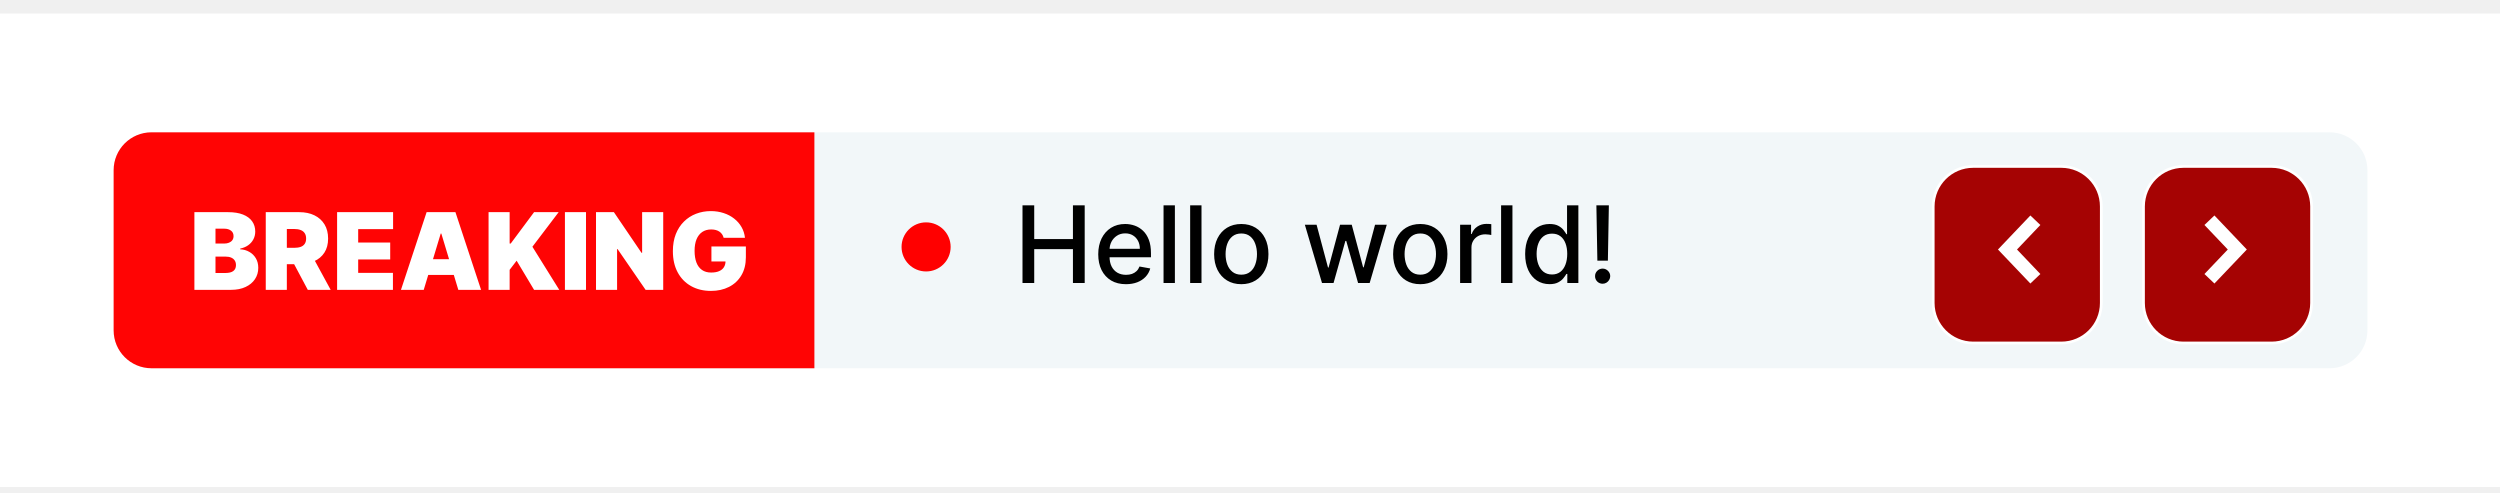
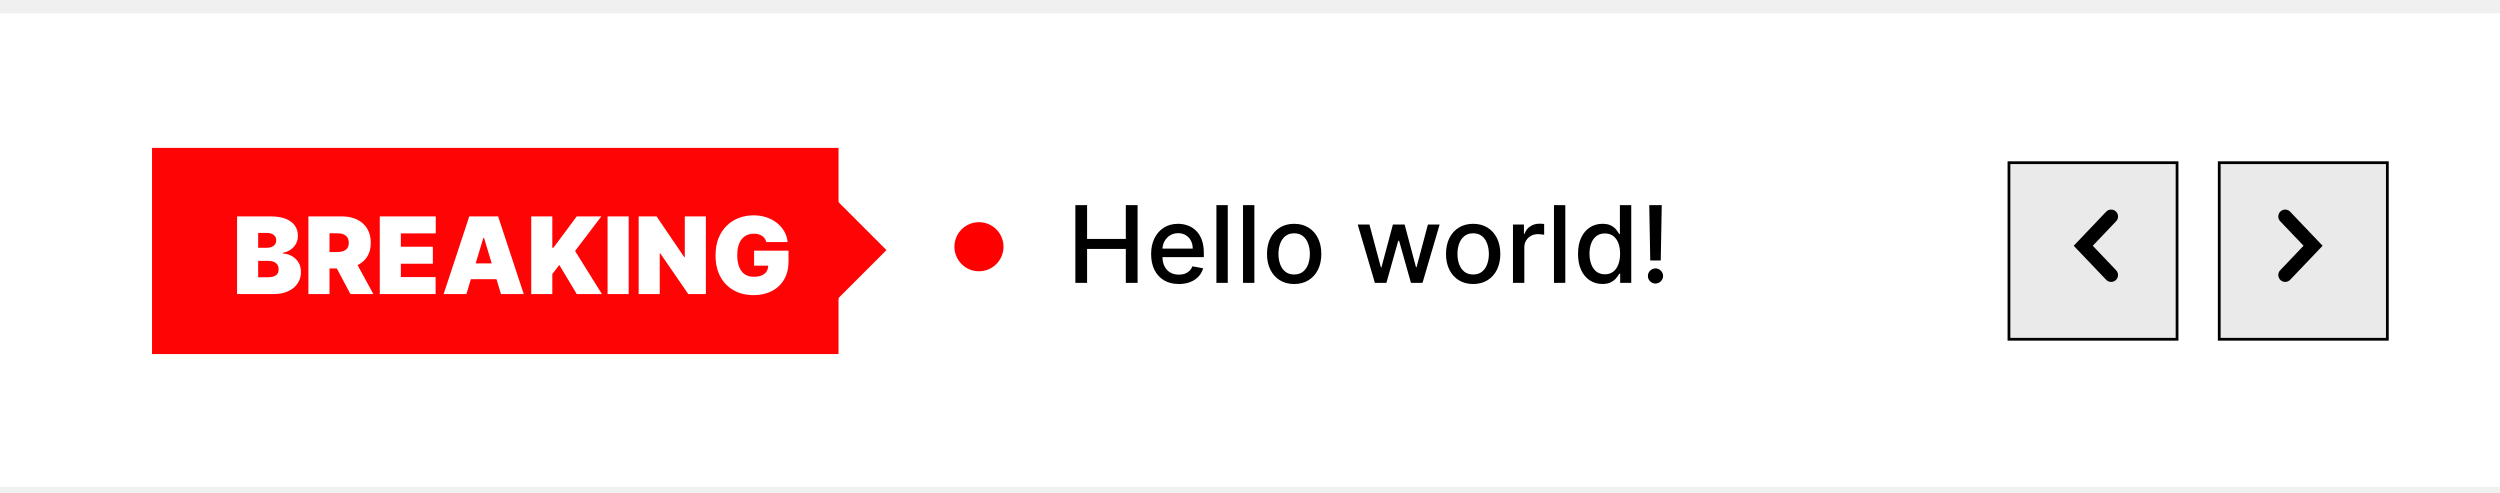
<svg xmlns="http://www.w3.org/2000/svg" width="132" height="26" viewBox="0 0 132 26" fill="none">
-   <rect width="132" height="25" transform="translate(0 0.714722)" fill="white" />
-   <rect x="6" y="6.986" width="119" height="12.458" rx="2" fill="#F2F7F9" />
-   <path d="M6 8.986C6 7.881 6.895 6.986 8 6.986H43V19.444H8C6.895 19.444 6 18.548 6 17.444V8.986Z" fill="#FF0404" />
-   <rect x="113.176" y="8.788" width="8.876" height="9.323" rx="2.112" fill="#A50303" stroke="white" stroke-width="0.146" />
-   <path d="M116.658 14.719L118.13 13.174L116.658 11.628" stroke="white" stroke-width="0.728" />
-   <rect x="-0.073" y="0.073" width="8.876" height="9.323" rx="2.112" transform="matrix(-1 0 0 1 110.876 8.71472)" fill="#A50303" stroke="white" stroke-width="0.146" />
-   <path d="M107.467 14.719L105.995 13.174L107.467 11.628" stroke="white" stroke-width="0.728" />
-   <path d="M10.264 15.304V11.202H12.043C12.355 11.202 12.618 11.244 12.83 11.328C13.043 11.412 13.204 11.531 13.313 11.685C13.422 11.838 13.477 12.019 13.477 12.227C13.477 12.378 13.443 12.516 13.377 12.64C13.311 12.764 13.219 12.868 13.1 12.952C12.982 13.035 12.843 13.092 12.684 13.125V13.165C12.86 13.171 13.02 13.216 13.164 13.299C13.309 13.38 13.423 13.493 13.509 13.637C13.594 13.78 13.637 13.948 13.637 14.142C13.637 14.366 13.578 14.566 13.461 14.741C13.345 14.916 13.179 15.053 12.964 15.153C12.749 15.254 12.493 15.304 12.195 15.304H10.264ZM11.378 14.414H11.899C12.086 14.414 12.226 14.38 12.319 14.31C12.413 14.239 12.459 14.135 12.459 13.998C12.459 13.902 12.437 13.82 12.393 13.753C12.349 13.687 12.287 13.636 12.205 13.601C12.125 13.566 12.028 13.549 11.915 13.549H11.378V14.414ZM11.378 12.86H11.835C11.932 12.86 12.018 12.845 12.093 12.814C12.168 12.783 12.226 12.739 12.267 12.682C12.31 12.623 12.331 12.552 12.331 12.468C12.331 12.341 12.286 12.244 12.195 12.177C12.104 12.109 11.989 12.075 11.851 12.075H11.378V12.86ZM14.032 15.304V11.202H15.802C16.107 11.202 16.373 11.257 16.601 11.368C16.829 11.479 17.007 11.639 17.134 11.847C17.261 12.055 17.324 12.305 17.324 12.596C17.324 12.89 17.259 13.137 17.128 13.339C16.998 13.54 16.816 13.693 16.581 13.796C16.348 13.898 16.074 13.95 15.762 13.95H14.704V13.085H15.538C15.668 13.085 15.78 13.069 15.872 13.036C15.966 13.003 16.037 12.95 16.086 12.878C16.137 12.806 16.163 12.712 16.163 12.596C16.163 12.478 16.137 12.383 16.086 12.309C16.037 12.235 15.966 12.18 15.872 12.145C15.78 12.109 15.668 12.091 15.538 12.091H15.145V15.304H14.032ZM16.435 13.421L17.46 15.304H16.251L15.249 13.421H16.435ZM17.799 15.304V11.202H20.755V12.099H18.912V12.804H20.603V13.701H18.912V14.406H20.747V15.304H17.799ZM22.373 15.304H21.171L22.525 11.202H24.047L25.401 15.304H24.199L23.302 12.332H23.27L22.373 15.304ZM22.148 13.685H24.407V14.518H22.148V13.685ZM25.796 15.304V11.202H26.909V12.86H26.965L28.199 11.202H29.497L28.111 13.028L29.529 15.304H28.199L27.278 13.765L26.909 14.246V15.304H25.796ZM30.941 11.202V15.304H29.828V11.202H30.941ZM35.018 11.202V15.304H34.088L32.606 13.149H32.582V15.304H31.469V11.202H32.414L33.872 13.349H33.904V11.202H35.018ZM38.208 12.556C38.191 12.485 38.163 12.423 38.126 12.37C38.089 12.315 38.042 12.269 37.986 12.231C37.931 12.193 37.867 12.164 37.794 12.145C37.721 12.125 37.642 12.115 37.555 12.115C37.368 12.115 37.209 12.16 37.077 12.249C36.946 12.339 36.846 12.468 36.776 12.636C36.708 12.804 36.674 13.007 36.674 13.245C36.674 13.485 36.707 13.691 36.772 13.862C36.837 14.033 36.935 14.163 37.065 14.254C37.194 14.345 37.355 14.39 37.547 14.39C37.717 14.39 37.858 14.366 37.97 14.316C38.083 14.267 38.168 14.197 38.224 14.106C38.28 14.015 38.308 13.908 38.308 13.786L38.501 13.806H37.563V13.012H39.382V13.581C39.382 13.955 39.302 14.275 39.143 14.54C38.986 14.805 38.768 15.008 38.49 15.149C38.214 15.29 37.897 15.36 37.539 15.36C37.14 15.36 36.789 15.275 36.488 15.105C36.186 14.936 35.95 14.694 35.781 14.38C35.612 14.066 35.528 13.693 35.528 13.261C35.528 12.922 35.58 12.621 35.683 12.36C35.787 12.098 35.931 11.877 36.115 11.697C36.299 11.515 36.512 11.378 36.754 11.286C36.996 11.193 37.255 11.146 37.531 11.146C37.774 11.146 38 11.181 38.208 11.25C38.418 11.318 38.603 11.415 38.763 11.542C38.924 11.668 39.055 11.817 39.153 11.989C39.252 12.161 39.312 12.35 39.334 12.556H38.208Z" fill="white" />
-   <path d="M53.988 14.943V10.842H54.607V12.624H56.651V10.842H57.272V14.943H56.651V13.155H54.607V14.943H53.988ZM59.451 15.005C59.148 15.005 58.887 14.941 58.668 14.811C58.451 14.68 58.282 14.497 58.163 14.26C58.046 14.023 57.987 13.744 57.987 13.425C57.987 13.11 58.046 12.832 58.163 12.592C58.282 12.352 58.448 12.164 58.66 12.029C58.874 11.895 59.123 11.827 59.409 11.827C59.583 11.827 59.751 11.856 59.914 11.913C60.077 11.971 60.223 12.061 60.352 12.184C60.482 12.306 60.584 12.466 60.659 12.662C60.734 12.857 60.771 13.094 60.771 13.373V13.585H58.326V13.137H60.184C60.184 12.979 60.152 12.84 60.088 12.718C60.024 12.595 59.934 12.499 59.818 12.428C59.703 12.357 59.568 12.322 59.413 12.322C59.245 12.322 59.098 12.363 58.973 12.446C58.849 12.527 58.752 12.634 58.684 12.766C58.617 12.897 58.584 13.039 58.584 13.193V13.543C58.584 13.749 58.62 13.924 58.692 14.068C58.766 14.212 58.868 14.322 58.999 14.399C59.13 14.473 59.282 14.511 59.457 14.511C59.571 14.511 59.674 14.495 59.768 14.463C59.861 14.429 59.942 14.38 60.01 14.315C60.078 14.249 60.13 14.168 60.166 14.072L60.733 14.174C60.688 14.341 60.606 14.487 60.489 14.613C60.373 14.737 60.226 14.834 60.05 14.903C59.875 14.971 59.676 15.005 59.451 15.005ZM62.034 10.842V14.943H61.435V10.842H62.034ZM63.439 10.842V14.943H62.84V10.842H63.439ZM65.54 15.005C65.252 15.005 65 14.939 64.785 14.807C64.57 14.675 64.403 14.49 64.284 14.252C64.166 14.015 64.106 13.737 64.106 13.419C64.106 13.1 64.166 12.821 64.284 12.582C64.403 12.343 64.57 12.158 64.785 12.025C65 11.893 65.252 11.827 65.54 11.827C65.829 11.827 66.08 11.893 66.295 12.025C66.51 12.158 66.677 12.343 66.796 12.582C66.915 12.821 66.974 13.1 66.974 13.419C66.974 13.737 66.915 14.015 66.796 14.252C66.677 14.49 66.51 14.675 66.295 14.807C66.08 14.939 65.829 15.005 65.54 15.005ZM65.542 14.503C65.729 14.503 65.884 14.453 66.007 14.354C66.13 14.256 66.221 14.124 66.279 13.96C66.339 13.796 66.369 13.615 66.369 13.417C66.369 13.221 66.339 13.041 66.279 12.877C66.221 12.711 66.13 12.578 66.007 12.478C65.884 12.378 65.729 12.328 65.542 12.328C65.354 12.328 65.198 12.378 65.074 12.478C64.951 12.578 64.859 12.711 64.799 12.877C64.74 13.041 64.711 13.221 64.711 13.417C64.711 13.615 64.74 13.796 64.799 13.96C64.859 14.124 64.951 14.256 65.074 14.354C65.198 14.453 65.354 14.503 65.542 14.503ZM69.802 14.943L68.897 11.867H69.516L70.119 14.126H70.149L70.754 11.867H71.372L71.973 14.116H72.003L72.602 11.867H73.221L72.318 14.943H71.707L71.082 12.722H71.036L70.411 14.943H69.802ZM74.991 15.005C74.703 15.005 74.451 14.939 74.236 14.807C74.021 14.675 73.854 14.49 73.736 14.252C73.617 14.015 73.557 13.737 73.557 13.419C73.557 13.1 73.617 12.821 73.736 12.582C73.854 12.343 74.021 12.158 74.236 12.025C74.451 11.893 74.703 11.827 74.991 11.827C75.28 11.827 75.531 11.893 75.746 12.025C75.961 12.158 76.128 12.343 76.247 12.582C76.366 12.821 76.425 13.1 76.425 13.419C76.425 13.737 76.366 14.015 76.247 14.252C76.128 14.49 75.961 14.675 75.746 14.807C75.531 14.939 75.28 15.005 74.991 15.005ZM74.993 14.503C75.18 14.503 75.335 14.453 75.458 14.354C75.581 14.256 75.672 14.124 75.73 13.96C75.79 13.796 75.82 13.615 75.82 13.417C75.82 13.221 75.79 13.041 75.73 12.877C75.672 12.711 75.581 12.578 75.458 12.478C75.335 12.378 75.18 12.328 74.993 12.328C74.805 12.328 74.649 12.378 74.525 12.478C74.402 12.578 74.31 12.711 74.25 12.877C74.192 13.041 74.162 13.221 74.162 13.417C74.162 13.615 74.192 13.796 74.25 13.96C74.31 14.124 74.402 14.256 74.525 14.354C74.649 14.453 74.805 14.503 74.993 14.503ZM77.094 14.943V11.867H77.672V12.356H77.705C77.761 12.19 77.859 12.06 78.001 11.965C78.144 11.869 78.305 11.821 78.486 11.821C78.523 11.821 78.567 11.822 78.618 11.825C78.67 11.828 78.711 11.831 78.74 11.835V12.408C78.716 12.401 78.673 12.394 78.612 12.386C78.55 12.377 78.489 12.372 78.428 12.372C78.286 12.372 78.16 12.402 78.049 12.462C77.94 12.521 77.853 12.603 77.789 12.708C77.725 12.812 77.693 12.931 77.693 13.065V14.943H77.094ZM79.857 10.842V14.943H79.258V10.842H79.857ZM81.814 15.003C81.566 15.003 81.344 14.94 81.149 14.813C80.956 14.685 80.803 14.503 80.693 14.266C80.583 14.029 80.528 13.744 80.528 13.411C80.528 13.079 80.584 12.794 80.695 12.558C80.807 12.322 80.96 12.141 81.155 12.015C81.35 11.89 81.571 11.827 81.818 11.827C82.009 11.827 82.163 11.859 82.279 11.923C82.396 11.986 82.487 12.059 82.551 12.143C82.617 12.228 82.668 12.302 82.704 12.366H82.74V10.842H83.338V14.943H82.754V14.465H82.704C82.668 14.53 82.615 14.605 82.547 14.689C82.481 14.773 82.388 14.847 82.271 14.909C82.153 14.972 82.001 15.003 81.814 15.003ZM81.947 14.493C82.119 14.493 82.264 14.447 82.383 14.357C82.503 14.264 82.594 14.137 82.655 13.974C82.718 13.811 82.75 13.621 82.75 13.405C82.75 13.192 82.719 13.005 82.657 12.845C82.596 12.684 82.506 12.559 82.387 12.47C82.268 12.38 82.121 12.336 81.947 12.336C81.766 12.336 81.616 12.383 81.496 12.476C81.376 12.569 81.285 12.697 81.224 12.858C81.163 13.02 81.133 13.202 81.133 13.405C81.133 13.611 81.164 13.796 81.225 13.96C81.287 14.124 81.378 14.254 81.498 14.351C81.619 14.445 81.769 14.493 81.947 14.493ZM84.948 10.842L84.896 13.764H84.341L84.289 10.842H84.948ZM84.62 14.981C84.509 14.981 84.414 14.943 84.335 14.865C84.257 14.787 84.218 14.692 84.219 14.581C84.218 14.471 84.257 14.378 84.335 14.3C84.414 14.222 84.509 14.182 84.62 14.182C84.728 14.182 84.821 14.222 84.9 14.3C84.979 14.378 85.019 14.471 85.02 14.581C85.019 14.654 84.999 14.722 84.962 14.783C84.926 14.843 84.878 14.891 84.818 14.927C84.758 14.963 84.692 14.981 84.62 14.981Z" fill="black" />
-   <circle cx="48.898" cy="13.037" r="1.296" fill="#FF0000" />
+   <rect width="132" height="25" transform="translate(0 0.704956)" fill="white" />
+   <path d="M46.805 13.205L44.011 10.411L40.819 10.919V15.998H44.011L46.805 13.205Z" fill="#FF0404" />
+   <rect x="8.027" y="7.808" width="36.247" height="10.886" fill="#FF0404" />
+   <path d="M12.517 15.527V11.426H14.296C14.608 11.426 14.87 11.468 15.083 11.552C15.296 11.636 15.457 11.755 15.565 11.908C15.675 12.062 15.729 12.243 15.729 12.451C15.729 12.602 15.696 12.739 15.629 12.864C15.564 12.988 15.472 13.092 15.353 13.176C15.234 13.259 15.095 13.316 14.936 13.348V13.388C15.113 13.395 15.273 13.44 15.417 13.523C15.561 13.604 15.676 13.717 15.761 13.861C15.847 14.004 15.89 14.172 15.89 14.366C15.89 14.59 15.831 14.79 15.713 14.965C15.597 15.139 15.432 15.277 15.217 15.377C15.002 15.477 14.745 15.527 14.448 15.527H12.517ZM13.631 14.638H14.151C14.338 14.638 14.478 14.603 14.572 14.534C14.665 14.463 14.712 14.359 14.712 14.222C14.712 14.125 14.69 14.044 14.646 13.977C14.602 13.91 14.539 13.86 14.458 13.825C14.378 13.79 14.281 13.773 14.167 13.773H13.631V14.638ZM13.631 13.084H14.087C14.185 13.084 14.271 13.069 14.346 13.038C14.42 13.007 14.478 12.963 14.52 12.906C14.563 12.847 14.584 12.775 14.584 12.691C14.584 12.565 14.539 12.468 14.448 12.401C14.357 12.333 14.242 12.299 14.103 12.299H13.631V13.084ZM16.284 15.527V11.426H18.055C18.359 11.426 18.625 11.481 18.854 11.592C19.082 11.703 19.26 11.862 19.387 12.071C19.513 12.279 19.577 12.528 19.577 12.82C19.577 13.113 19.511 13.361 19.381 13.563C19.251 13.764 19.069 13.916 18.834 14.019C18.6 14.122 18.327 14.174 18.015 14.174H16.957V13.308H17.79C17.921 13.308 18.033 13.292 18.125 13.26C18.218 13.227 18.29 13.174 18.339 13.102C18.39 13.03 18.415 12.936 18.415 12.82C18.415 12.702 18.39 12.607 18.339 12.533C18.29 12.458 18.218 12.404 18.125 12.369C18.033 12.333 17.921 12.315 17.79 12.315H17.398V15.527H16.284ZM18.688 13.645L19.713 15.527H18.503L17.502 13.645H18.688ZM20.052 15.527V11.426H23.008V12.323H21.165V13.028H22.855V13.925H21.165V14.63H23V15.527H20.052ZM24.625 15.527H23.424L24.777 11.426H26.3L27.654 15.527H26.452L25.555 12.555H25.523L24.625 15.527ZM24.401 13.909H26.66V14.742H24.401V13.909ZM28.049 15.527V11.426H29.162V13.084H29.218L30.452 11.426H31.75L30.364 13.252L31.782 15.527H30.452L29.531 13.989L29.162 14.47V15.527H28.049ZM33.194 11.426V15.527H32.08V11.426H33.194ZM37.27 11.426V15.527H36.341L34.859 13.372H34.835V15.527H33.721V11.426H34.667L36.125 13.573H36.157V11.426H37.27ZM40.461 12.78C40.443 12.709 40.416 12.647 40.379 12.593C40.341 12.539 40.294 12.492 40.238 12.455C40.184 12.416 40.12 12.388 40.046 12.369C39.974 12.349 39.895 12.339 39.808 12.339C39.621 12.339 39.461 12.384 39.329 12.473C39.198 12.563 39.098 12.691 39.029 12.86C38.961 13.028 38.927 13.231 38.927 13.469C38.927 13.709 38.959 13.914 39.025 14.085C39.09 14.256 39.188 14.387 39.317 14.478C39.447 14.569 39.608 14.614 39.8 14.614C39.969 14.614 40.11 14.589 40.222 14.54C40.336 14.491 40.421 14.421 40.477 14.33C40.533 14.239 40.561 14.132 40.561 14.009L40.753 14.029H39.816V13.236H41.634V13.805C41.634 14.179 41.555 14.499 41.396 14.764C41.239 15.029 41.021 15.232 40.743 15.373C40.467 15.513 40.15 15.583 39.792 15.583C39.393 15.583 39.042 15.499 38.74 15.329C38.439 15.159 38.203 14.918 38.033 14.604C37.865 14.29 37.781 13.917 37.781 13.485C37.781 13.145 37.832 12.845 37.935 12.583C38.039 12.322 38.184 12.101 38.368 11.92C38.552 11.739 38.765 11.602 39.007 11.51C39.248 11.416 39.507 11.37 39.784 11.37C40.027 11.37 40.252 11.404 40.461 11.474C40.67 11.542 40.855 11.639 41.016 11.766C41.177 11.892 41.307 12.04 41.406 12.213C41.505 12.385 41.565 12.574 41.586 12.78H40.461Z" fill="white" />
+   <path d="M56.779 14.934V10.832H57.398V12.614H59.443V10.832H60.064V14.934H59.443V13.145H57.398V14.934H56.779ZM62.243 14.996C61.94 14.996 61.679 14.931 61.46 14.801C61.242 14.671 61.074 14.487 60.955 14.251C60.837 14.013 60.779 13.735 60.779 13.415C60.779 13.1 60.837 12.823 60.955 12.582C61.074 12.342 61.239 12.154 61.452 12.02C61.665 11.885 61.915 11.817 62.201 11.817C62.374 11.817 62.542 11.846 62.705 11.903C62.868 11.961 63.014 12.051 63.144 12.174C63.273 12.297 63.376 12.456 63.45 12.652C63.525 12.847 63.562 13.084 63.562 13.363V13.576H61.117V13.127H62.976C62.976 12.97 62.944 12.83 62.88 12.709C62.816 12.586 62.725 12.489 62.609 12.418C62.494 12.347 62.359 12.312 62.205 12.312C62.036 12.312 61.889 12.353 61.764 12.436C61.64 12.518 61.544 12.624 61.476 12.757C61.409 12.887 61.376 13.03 61.376 13.183V13.534C61.376 13.739 61.411 13.914 61.484 14.058C61.557 14.203 61.659 14.313 61.79 14.389C61.921 14.464 62.074 14.501 62.249 14.501C62.362 14.501 62.466 14.485 62.559 14.453C62.653 14.419 62.733 14.37 62.801 14.305C62.87 14.239 62.922 14.159 62.958 14.062L63.525 14.165C63.479 14.331 63.398 14.478 63.28 14.603C63.164 14.727 63.018 14.824 62.842 14.893C62.667 14.962 62.467 14.996 62.243 14.996ZM64.826 10.832V14.934H64.227V10.832H64.826ZM66.23 10.832V14.934H65.631V10.832H66.23ZM68.332 14.996C68.043 14.996 67.791 14.93 67.577 14.797C67.362 14.665 67.195 14.48 67.076 14.243C66.957 14.005 66.898 13.727 66.898 13.409C66.898 13.09 66.957 12.811 67.076 12.572C67.195 12.333 67.362 12.148 67.577 12.016C67.791 11.883 68.043 11.817 68.332 11.817C68.62 11.817 68.872 11.883 69.087 12.016C69.302 12.148 69.469 12.333 69.587 12.572C69.706 12.811 69.766 13.09 69.766 13.409C69.766 13.727 69.706 14.005 69.587 14.243C69.469 14.48 69.302 14.665 69.087 14.797C68.872 14.93 68.62 14.996 68.332 14.996ZM68.334 14.493C68.52 14.493 68.675 14.444 68.798 14.345C68.921 14.246 69.012 14.114 69.071 13.95C69.131 13.786 69.161 13.605 69.161 13.408C69.161 13.211 69.131 13.031 69.071 12.867C69.012 12.701 68.921 12.568 68.798 12.468C68.675 12.368 68.52 12.318 68.334 12.318C68.145 12.318 67.989 12.368 67.865 12.468C67.742 12.568 67.651 12.701 67.591 12.867C67.532 13.031 67.502 13.211 67.502 13.408C67.502 13.605 67.532 13.786 67.591 13.95C67.651 14.114 67.742 14.246 67.865 14.345C67.989 14.444 68.145 14.493 68.334 14.493ZM72.594 14.934L71.688 11.857H72.307L72.91 14.117H72.94L73.545 11.857H74.164L74.764 14.106H74.795L75.393 11.857H76.012L75.109 14.934H74.498L73.873 12.713H73.827L73.202 14.934H72.594ZM77.783 14.996C77.494 14.996 77.243 14.93 77.028 14.797C76.813 14.665 76.646 14.48 76.527 14.243C76.408 14.005 76.349 13.727 76.349 13.409C76.349 13.09 76.408 12.811 76.527 12.572C76.646 12.333 76.813 12.148 77.028 12.016C77.243 11.883 77.494 11.817 77.783 11.817C78.071 11.817 78.323 11.883 78.538 12.016C78.753 12.148 78.92 12.333 79.038 12.572C79.157 12.811 79.217 13.09 79.217 13.409C79.217 13.727 79.157 14.005 79.038 14.243C78.92 14.48 78.753 14.665 78.538 14.797C78.323 14.93 78.071 14.996 77.783 14.996ZM77.785 14.493C77.972 14.493 78.126 14.444 78.249 14.345C78.372 14.246 78.463 14.114 78.522 13.95C78.582 13.786 78.612 13.605 78.612 13.408C78.612 13.211 78.582 13.031 78.522 12.867C78.463 12.701 78.372 12.568 78.249 12.468C78.126 12.368 77.972 12.318 77.785 12.318C77.596 12.318 77.44 12.368 77.316 12.468C77.193 12.568 77.102 12.701 77.042 12.867C76.983 13.031 76.954 13.211 76.954 13.408C76.954 13.605 76.983 13.786 77.042 13.95C77.102 14.114 77.193 14.246 77.316 14.345C77.44 14.444 77.596 14.493 77.785 14.493ZM79.885 14.934V11.857H80.464V12.346H80.496C80.552 12.18 80.651 12.05 80.792 11.956C80.935 11.859 81.097 11.811 81.277 11.811C81.314 11.811 81.359 11.813 81.409 11.815C81.461 11.818 81.502 11.821 81.531 11.825V12.398C81.507 12.391 81.465 12.384 81.403 12.376C81.342 12.367 81.28 12.362 81.219 12.362C81.077 12.362 80.951 12.392 80.84 12.452C80.731 12.511 80.644 12.593 80.58 12.698C80.516 12.803 80.484 12.921 80.484 13.055V14.934H79.885ZM82.648 10.832V14.934H82.05V10.832H82.648ZM84.606 14.994C84.357 14.994 84.136 14.93 83.941 14.803C83.747 14.675 83.595 14.493 83.484 14.257C83.375 14.019 83.32 13.734 83.32 13.402C83.32 13.069 83.375 12.785 83.486 12.548C83.598 12.312 83.752 12.131 83.947 12.005C84.142 11.88 84.363 11.817 84.61 11.817C84.801 11.817 84.954 11.849 85.07 11.913C85.188 11.976 85.279 12.05 85.343 12.134C85.408 12.218 85.459 12.292 85.495 12.356H85.531V10.832H86.13V14.934H85.545V14.455H85.495C85.459 14.52 85.407 14.595 85.339 14.679C85.272 14.763 85.18 14.837 85.062 14.899C84.945 14.962 84.793 14.994 84.606 14.994ZM84.738 14.483C84.91 14.483 85.056 14.438 85.174 14.347C85.295 14.255 85.385 14.127 85.447 13.964C85.51 13.801 85.541 13.612 85.541 13.396C85.541 13.182 85.51 12.995 85.449 12.835C85.387 12.675 85.297 12.55 85.178 12.46C85.06 12.371 84.913 12.326 84.738 12.326C84.558 12.326 84.407 12.373 84.287 12.466C84.167 12.56 84.076 12.687 84.015 12.849C83.955 13.01 83.925 13.193 83.925 13.396C83.925 13.601 83.955 13.786 84.017 13.95C84.078 14.114 84.169 14.245 84.289 14.341C84.411 14.436 84.56 14.483 84.738 14.483ZM87.74 10.832L87.687 13.754H87.133L87.081 10.832H87.74ZM87.411 14.972C87.3 14.972 87.205 14.933 87.127 14.855C87.048 14.777 87.009 14.682 87.01 14.571C87.009 14.462 87.048 14.368 87.127 14.291C87.205 14.212 87.3 14.172 87.411 14.172C87.519 14.172 87.613 14.212 87.691 14.291C87.77 14.368 87.81 14.462 87.812 14.571C87.81 14.645 87.791 14.712 87.754 14.773C87.718 14.834 87.669 14.882 87.609 14.918C87.549 14.954 87.483 14.972 87.411 14.972Z" fill="black" />
+   <circle cx="51.689" cy="13.027" r="1.296" fill="#FF0000" />
+   <rect x="117.176" y="8.59" width="8.876" height="9.323" fill="#EAEAEA" stroke="black" stroke-width="0.146" />
+   <path d="M120.658 14.521L122.13 12.976L120.658 11.43" stroke="black" stroke-width="0.728" stroke-linecap="round" />
+   <rect x="-0.073" y="0.073" width="8.876" height="9.323" transform="matrix(-1 0 0 1 114.876 8.51685)" fill="#EAEAEA" stroke="black" stroke-width="0.146" />
+   <path d="M111.468 14.521L109.995 12.976L111.468 11.43" stroke="black" stroke-width="0.728" stroke-linecap="round" />
</svg>
